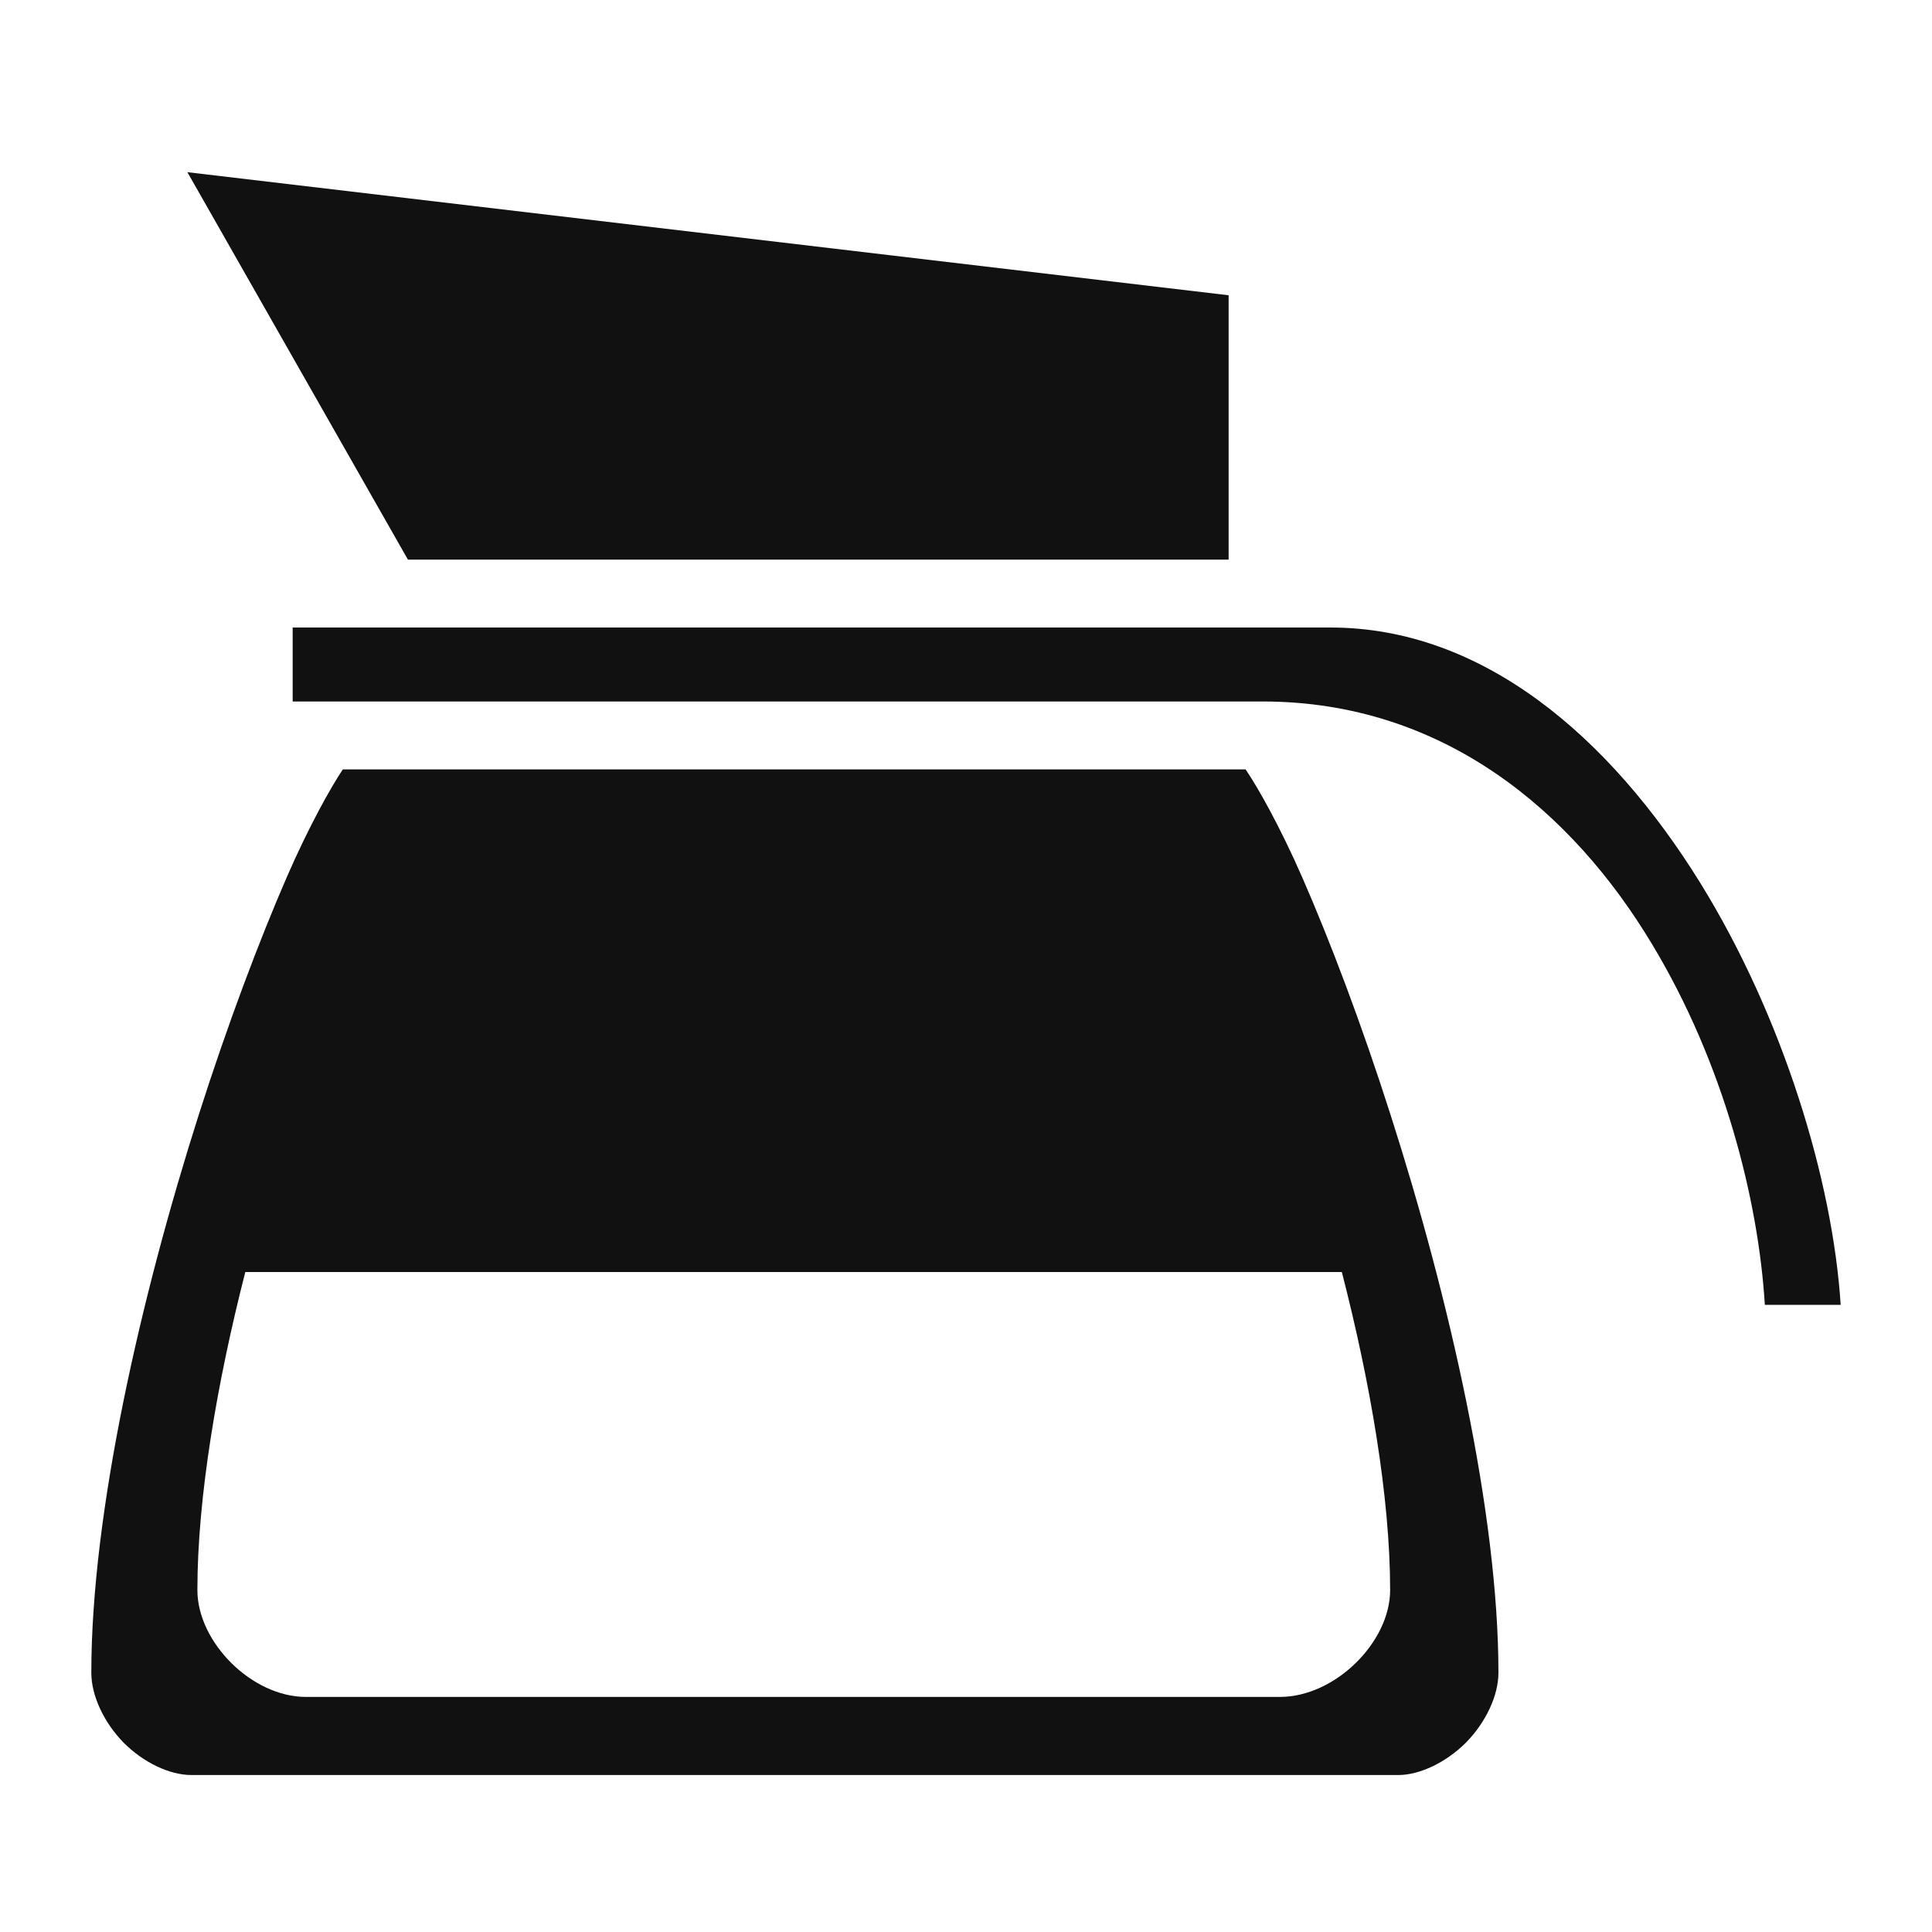
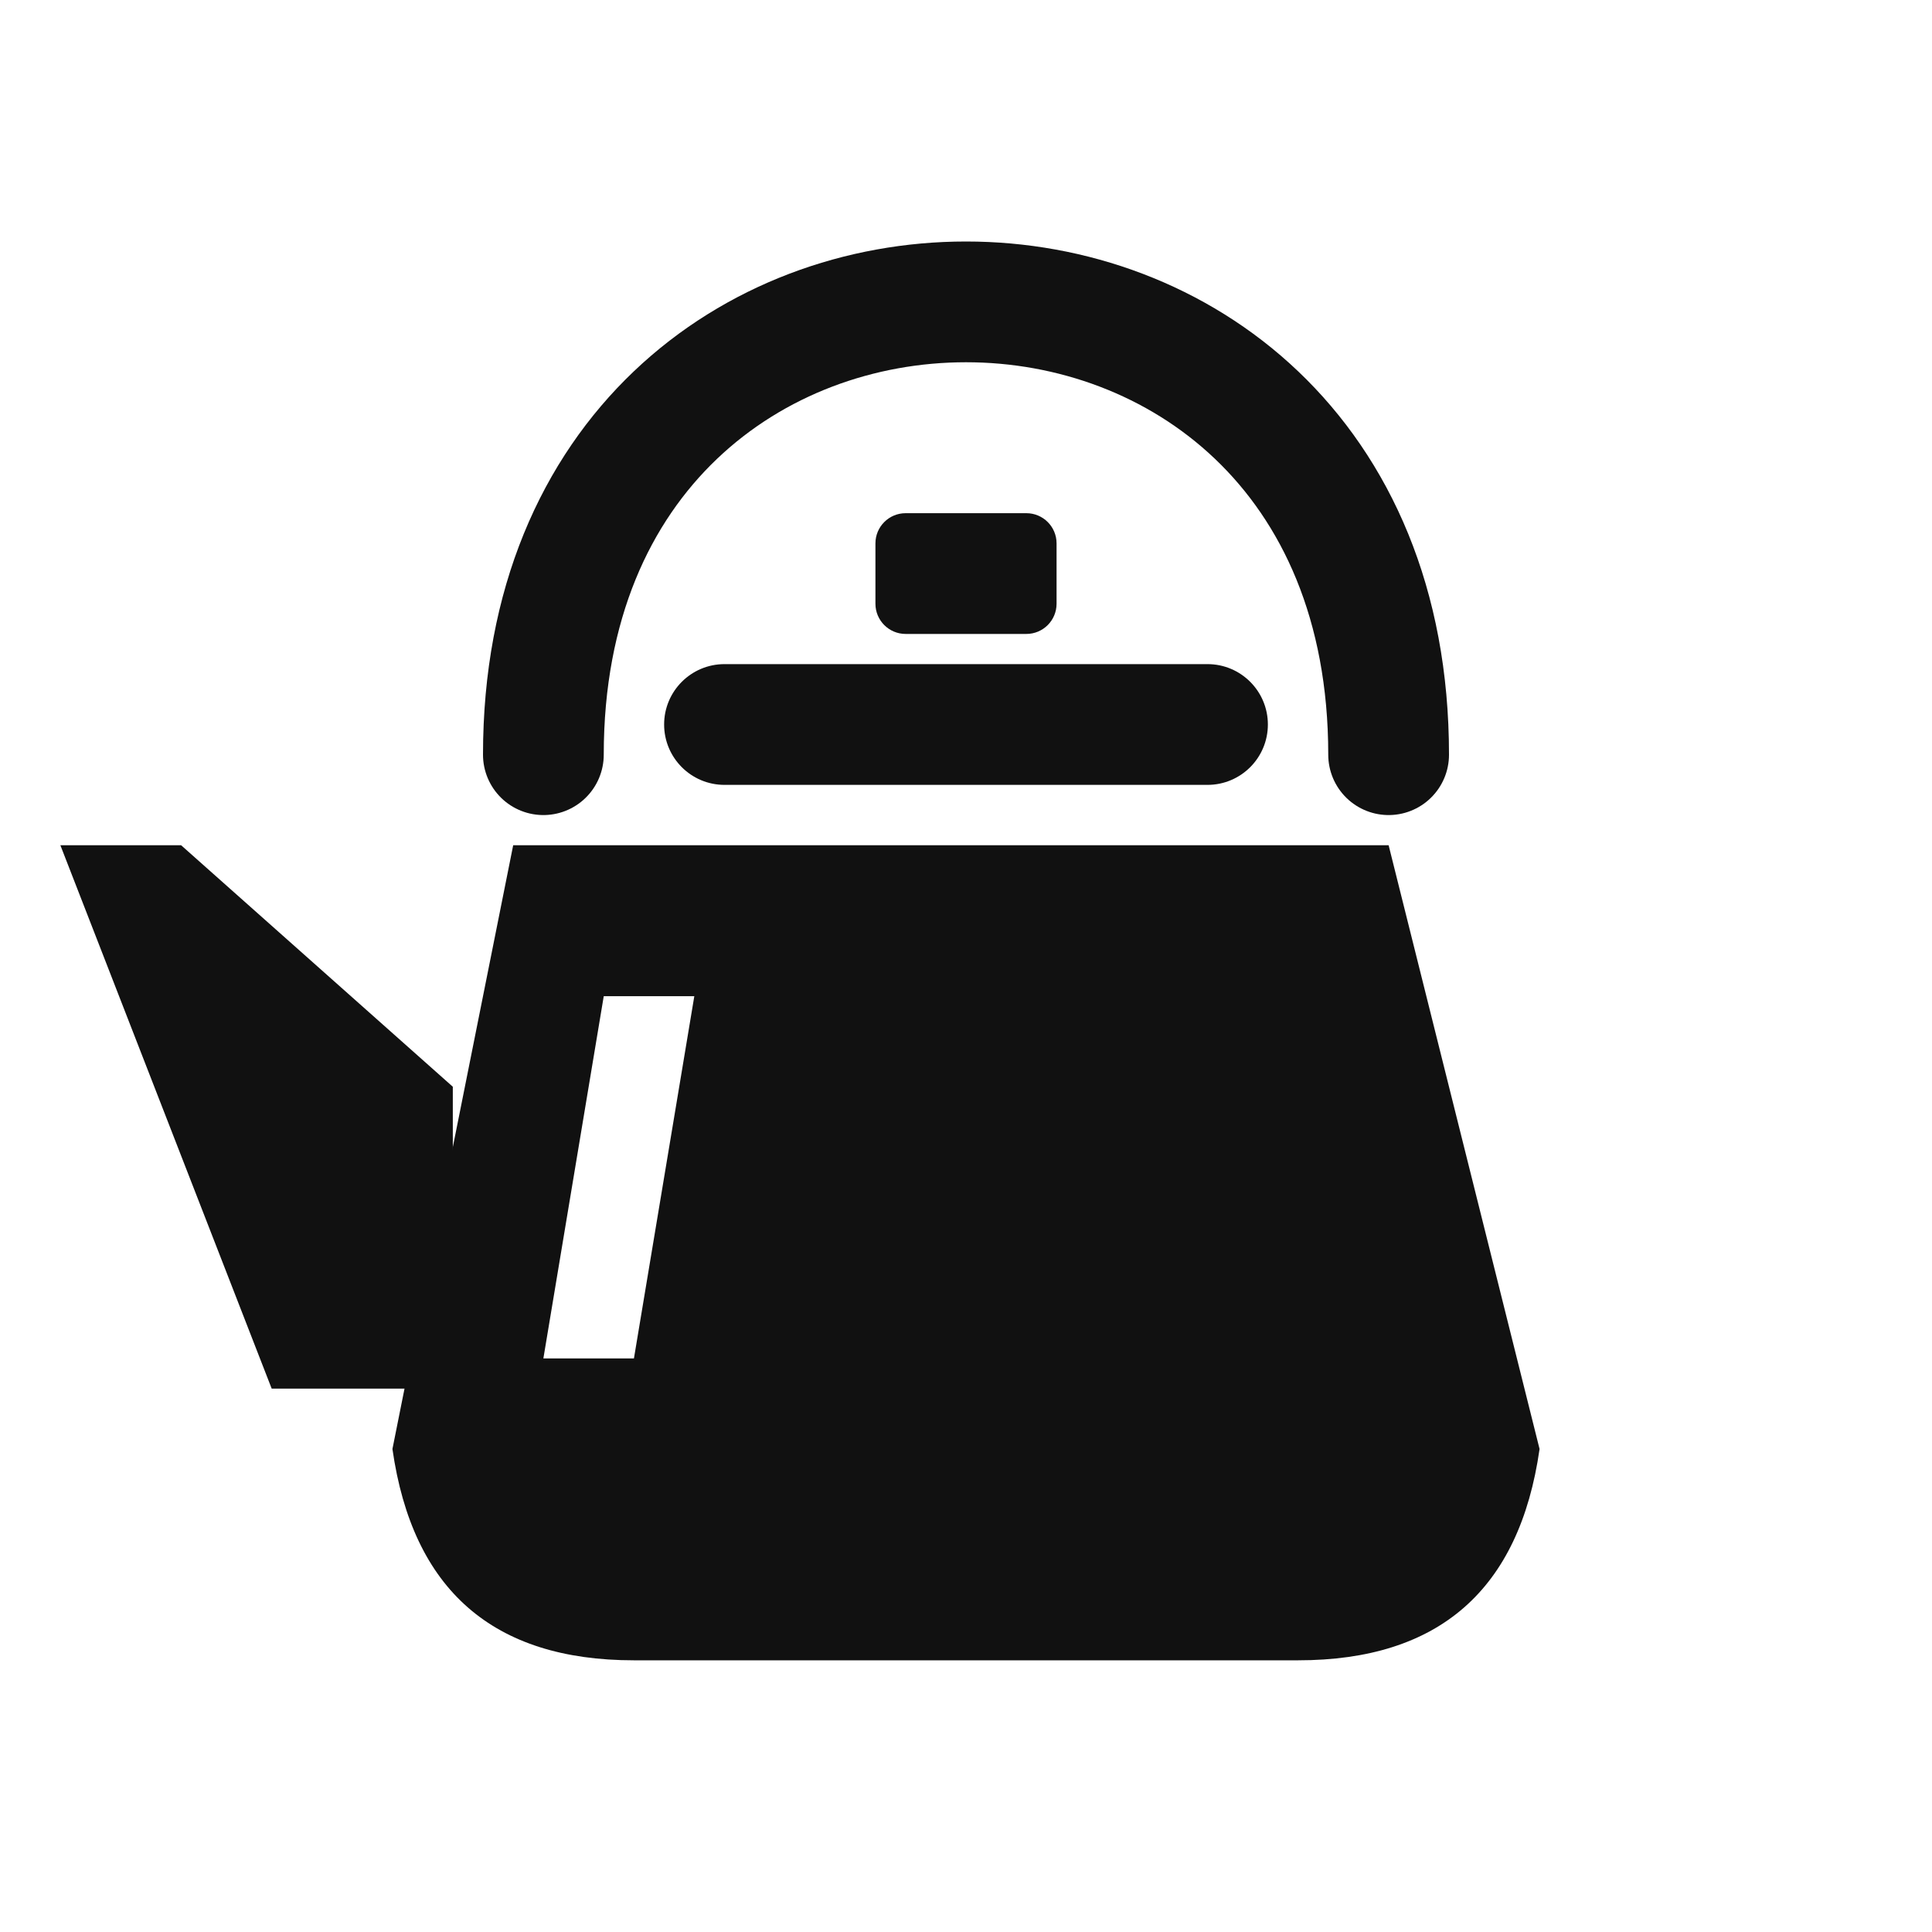
- <svg xmlns="http://www.w3.org/2000/svg" viewBox="0 0 512 512" width="48" height="48" fill="#111111">
-   <path d="M49.66 45.63L108.1 148.3h217.5V78.25zm27.9 120.67v19.6H334.6c48 0 82.2 29.3 103.2 64.3 19 31.5 28.2 67.7 29.9 95.6h20.1c-2.1-32.8-15.2-76.2-37.2-111.8-24.1-38.9-57.8-67.7-98-67.7zm13.29 37.6c-3.15 4.7-9 15.1-14.87 28.6-7.34 16.9-15.6 38.8-23.3 62.9C37.29 343.7 24.2 400.9 24.2 443.3c0 6 3.27 13.1 8.54 18.5 5.27 5.3 12.2 8.6 17.99 8.6H370.6c5.6 0 12.6-3.3 17.9-8.6 5.3-5.4 8.6-12.5 8.6-18.5 0-42.4-13.1-99.6-28.6-147.9-7.7-24.1-16-46-23.4-62.9-5.9-13.5-11.8-23.9-15-28.6zM65.01 337.1H355.6c7.5 29.1 12.8 59.7 12.8 84.3 0 13.8-14.6 28.3-29.2 28.3H81.04c-14.29 0-28.73-14.5-28.73-28.3 0-24.6 5.24-55.2 12.7-84.3z" />
+ <svg xmlns="http://www.w3.org/2000/svg" width="48" height="48" viewBox="0 0 64 64" fill="#111111">
+   <path d="M17 28H46L51 48Q50 55 43 55H21Q14 55 13 48ZM20 33H23L21 45H18Z" fill-rule="evenodd" />
+   <path d="M15 36L6 28H2L9 46H15Z" fill-rule="evenodd" />
+   <path d="M18 25C18 5 46 5 46 25" fill="none" stroke="#111111" stroke-width="4" stroke-linecap="round" stroke-linejoin="round" />
+   <rect x="22" y="22" width="20" height="4" rx="2" />
+   <rect x="29" y="17" width="6" height="4" rx="1" />
</svg>
